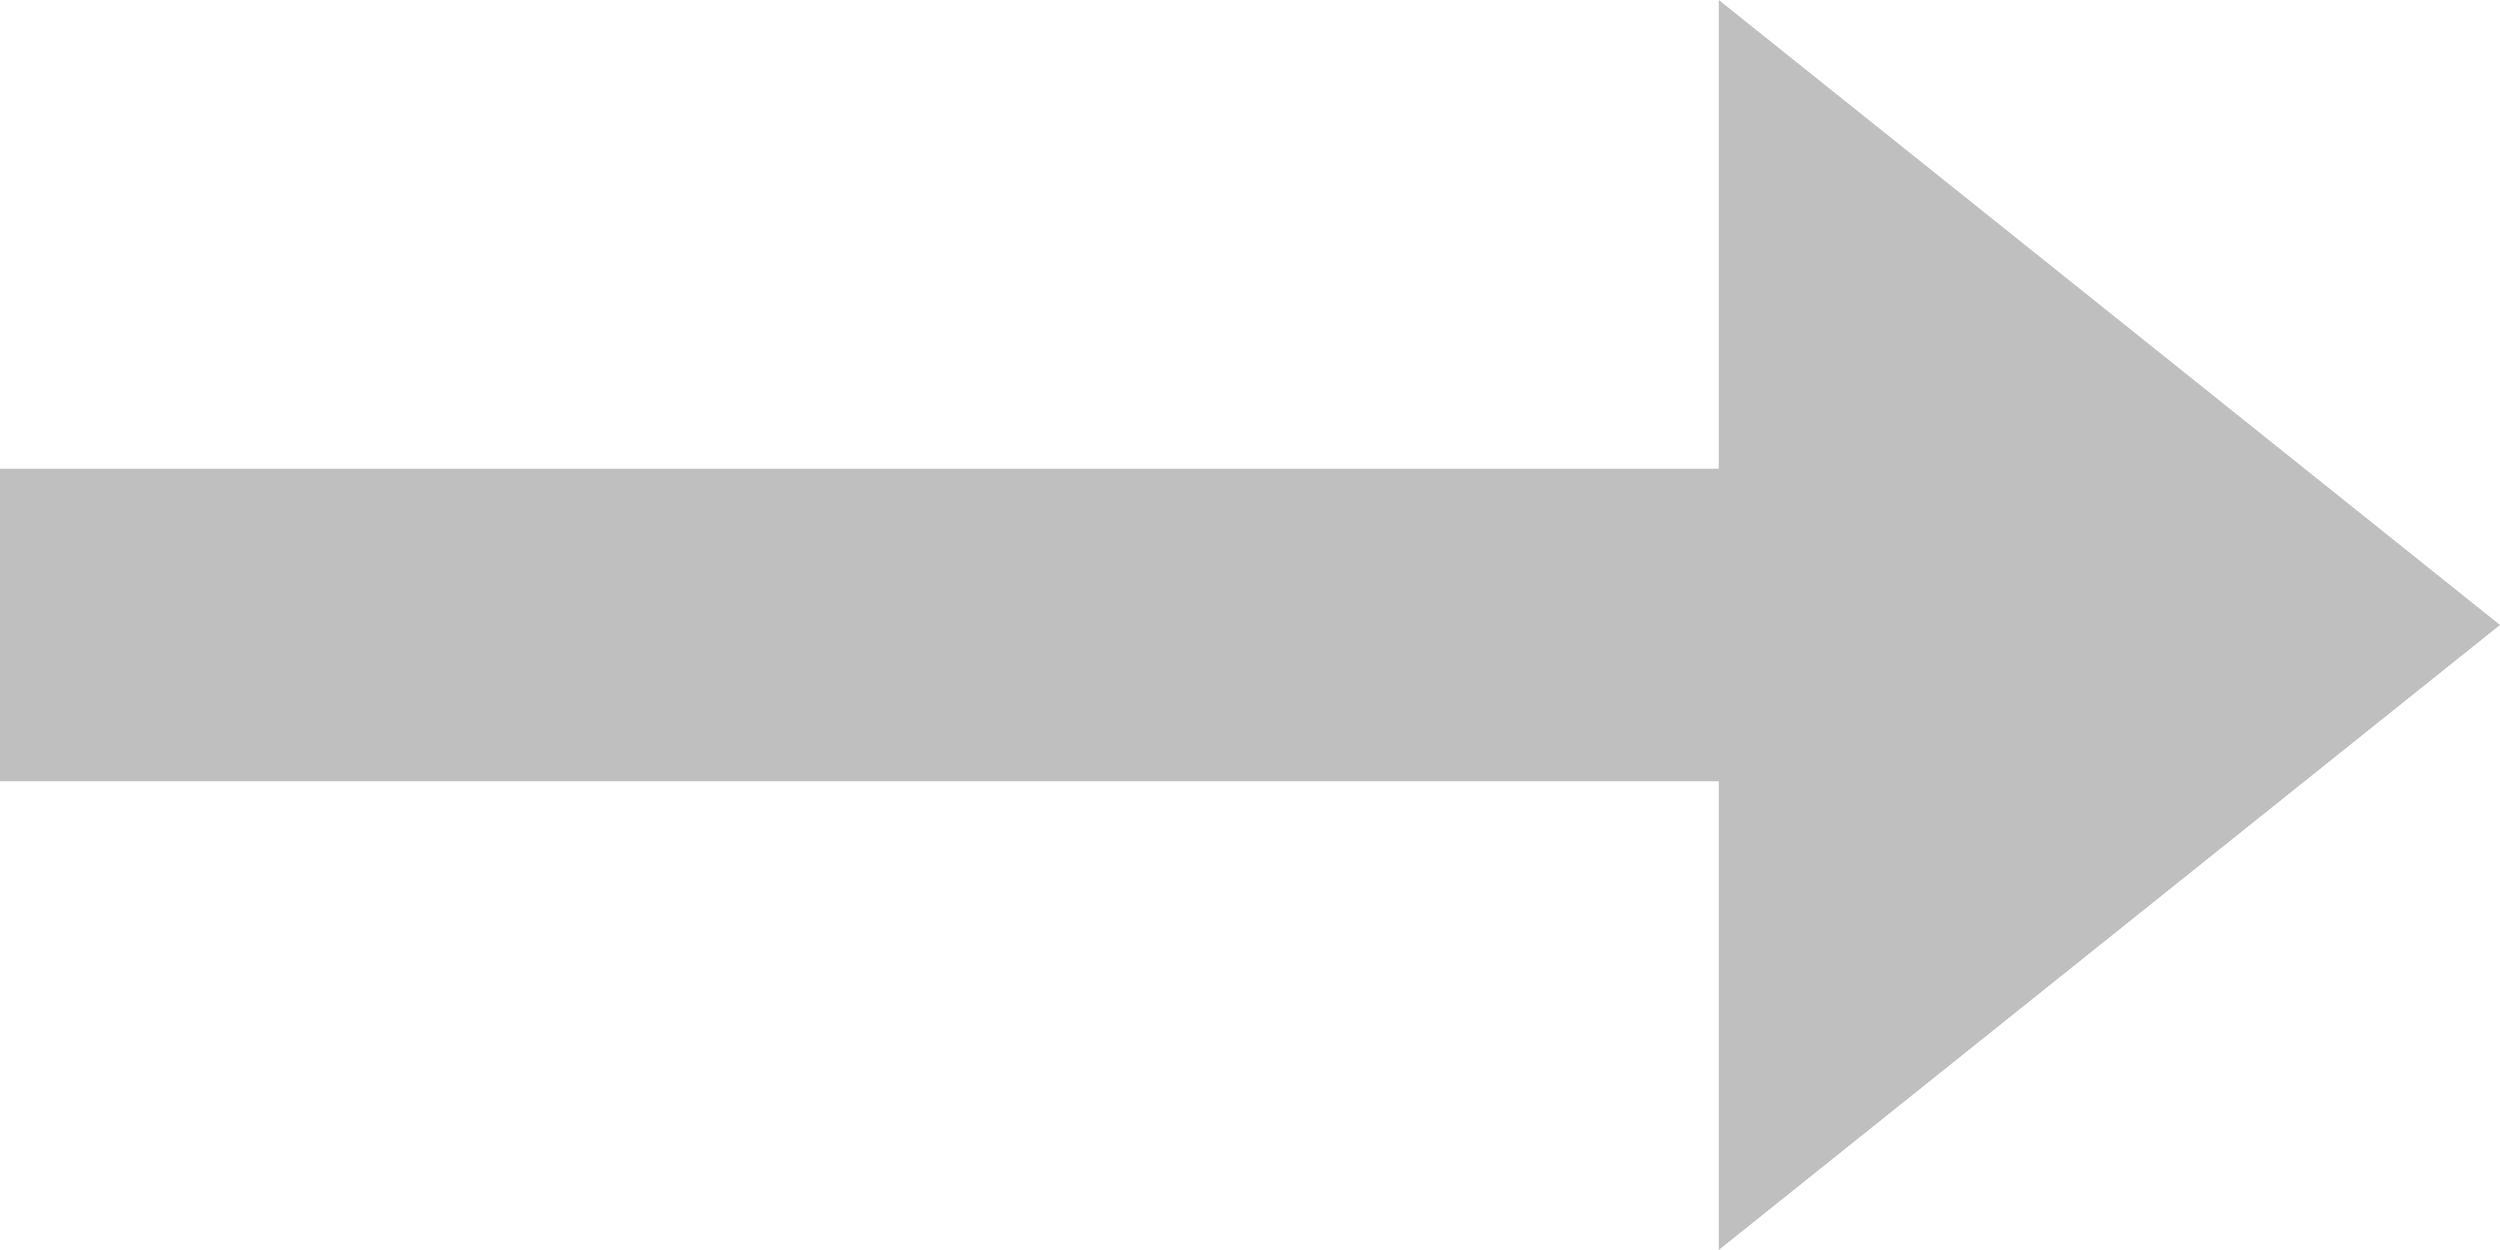
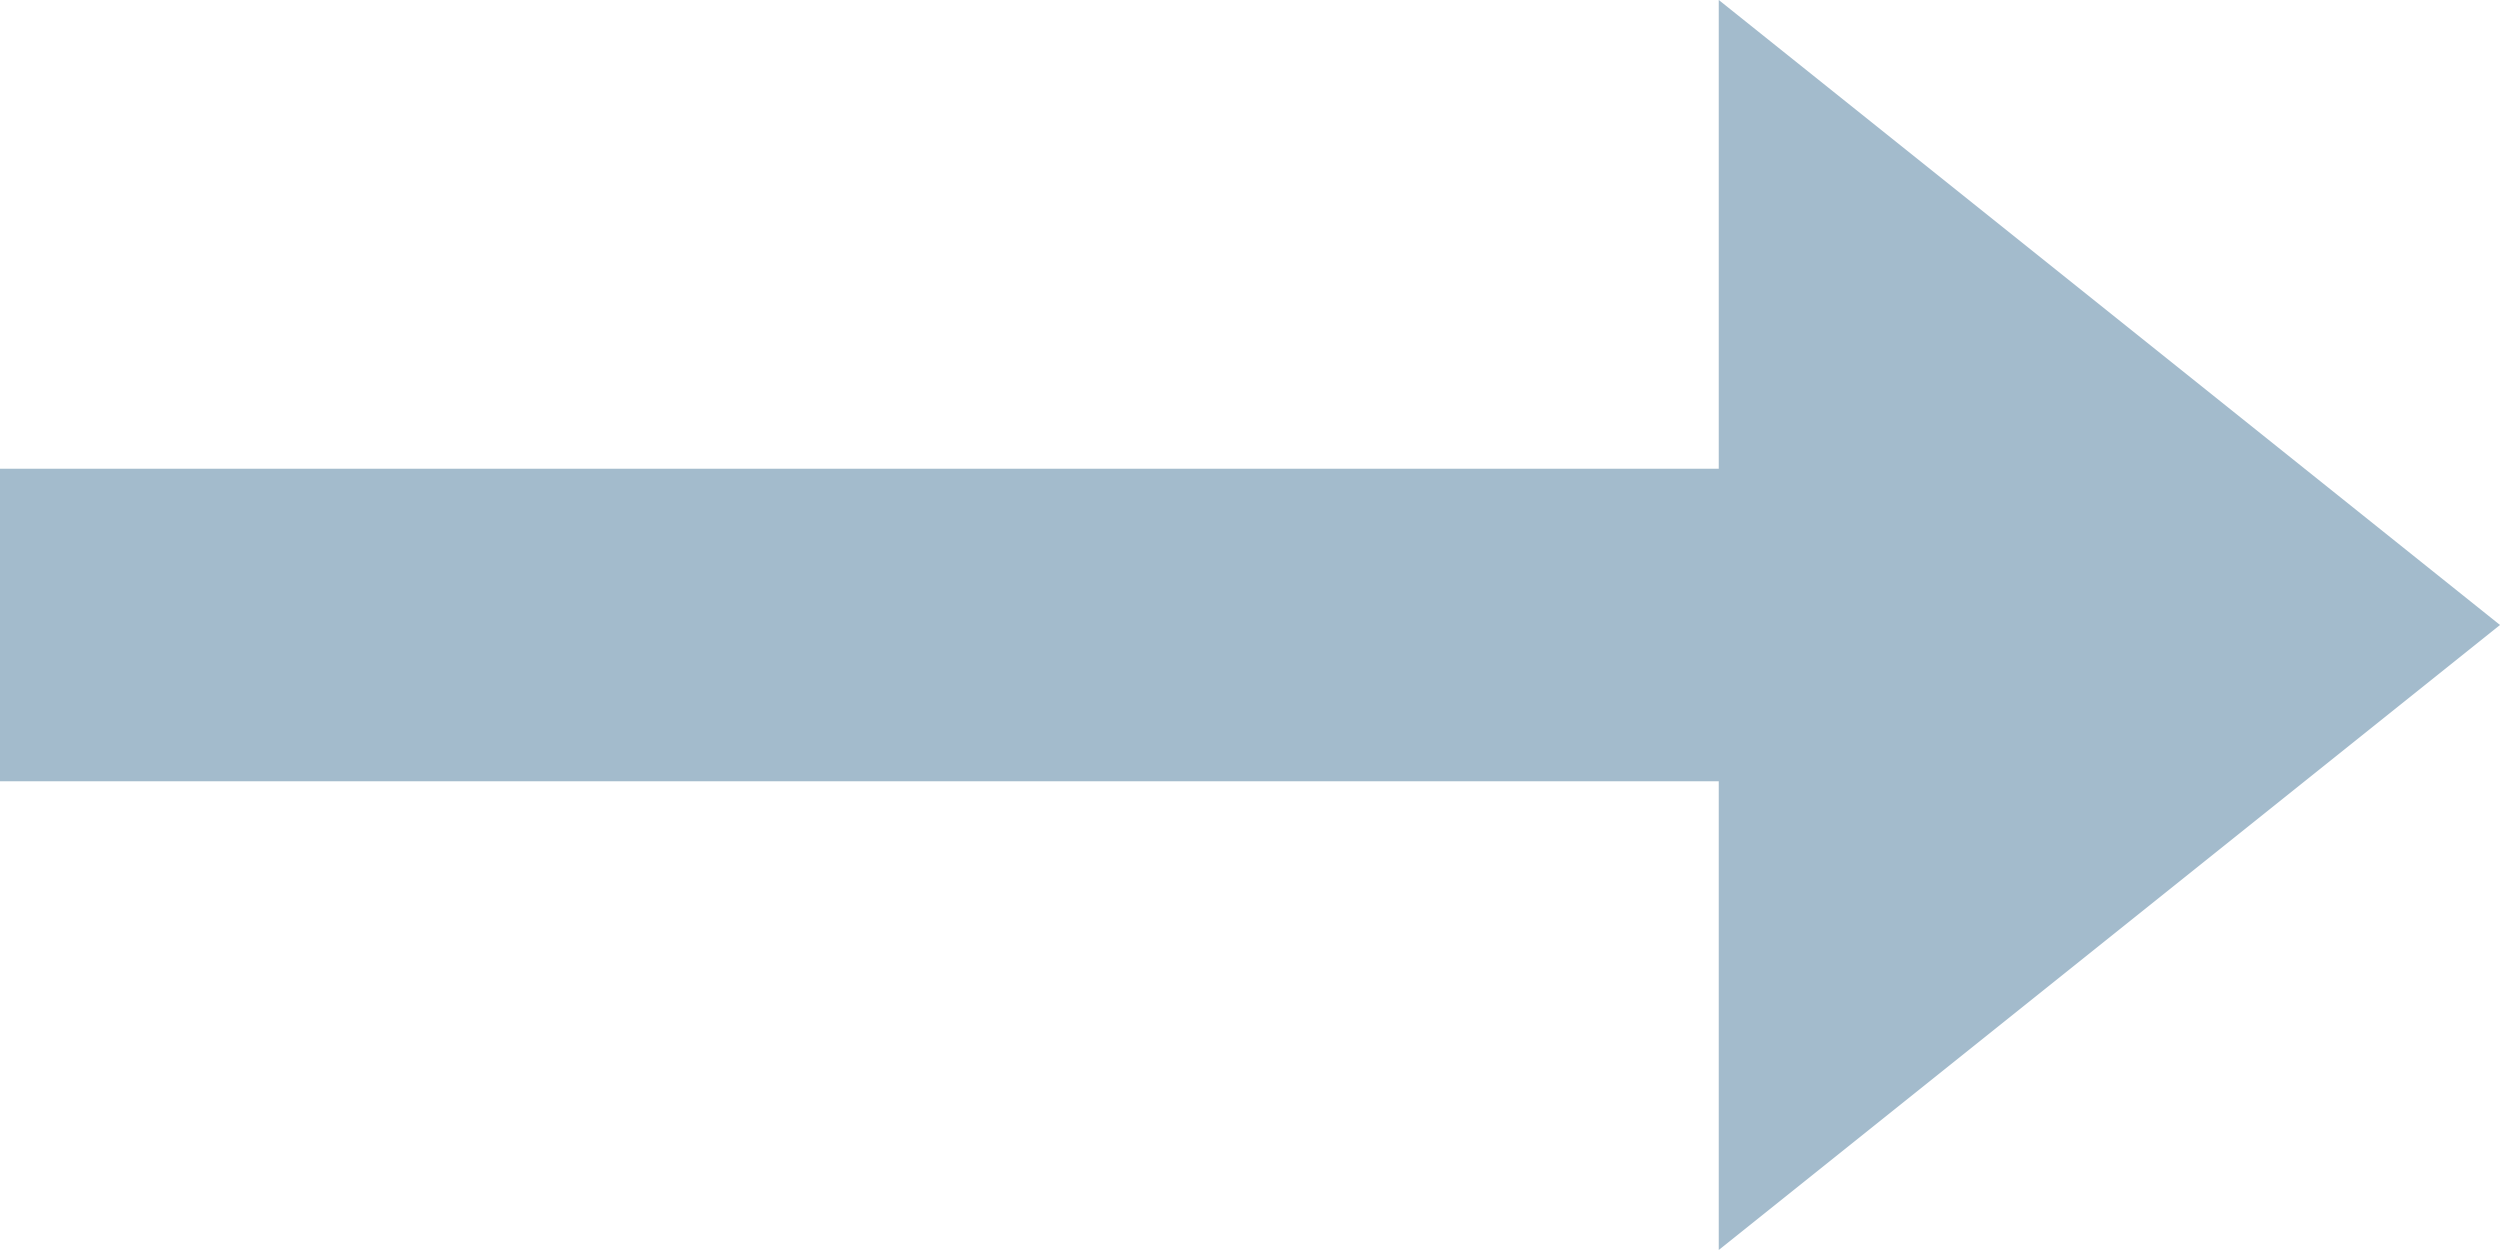
<svg xmlns="http://www.w3.org/2000/svg" width="16" height="8" viewBox="0 0 16 8" fill="none">
-   <path fill-rule="evenodd" clip-rule="evenodd" d="M0 5H11V8L16 4L12.629 1.303L11 0V3H0V5Z" fill="black" fill-opacity="0.25" />
+   <path fill-rule="evenodd" clip-rule="evenodd" d="M0 5H11V8L16 4L12.629 1.303L11 0V3H0V5Z" fill="#A3BBCC" />
</svg>
